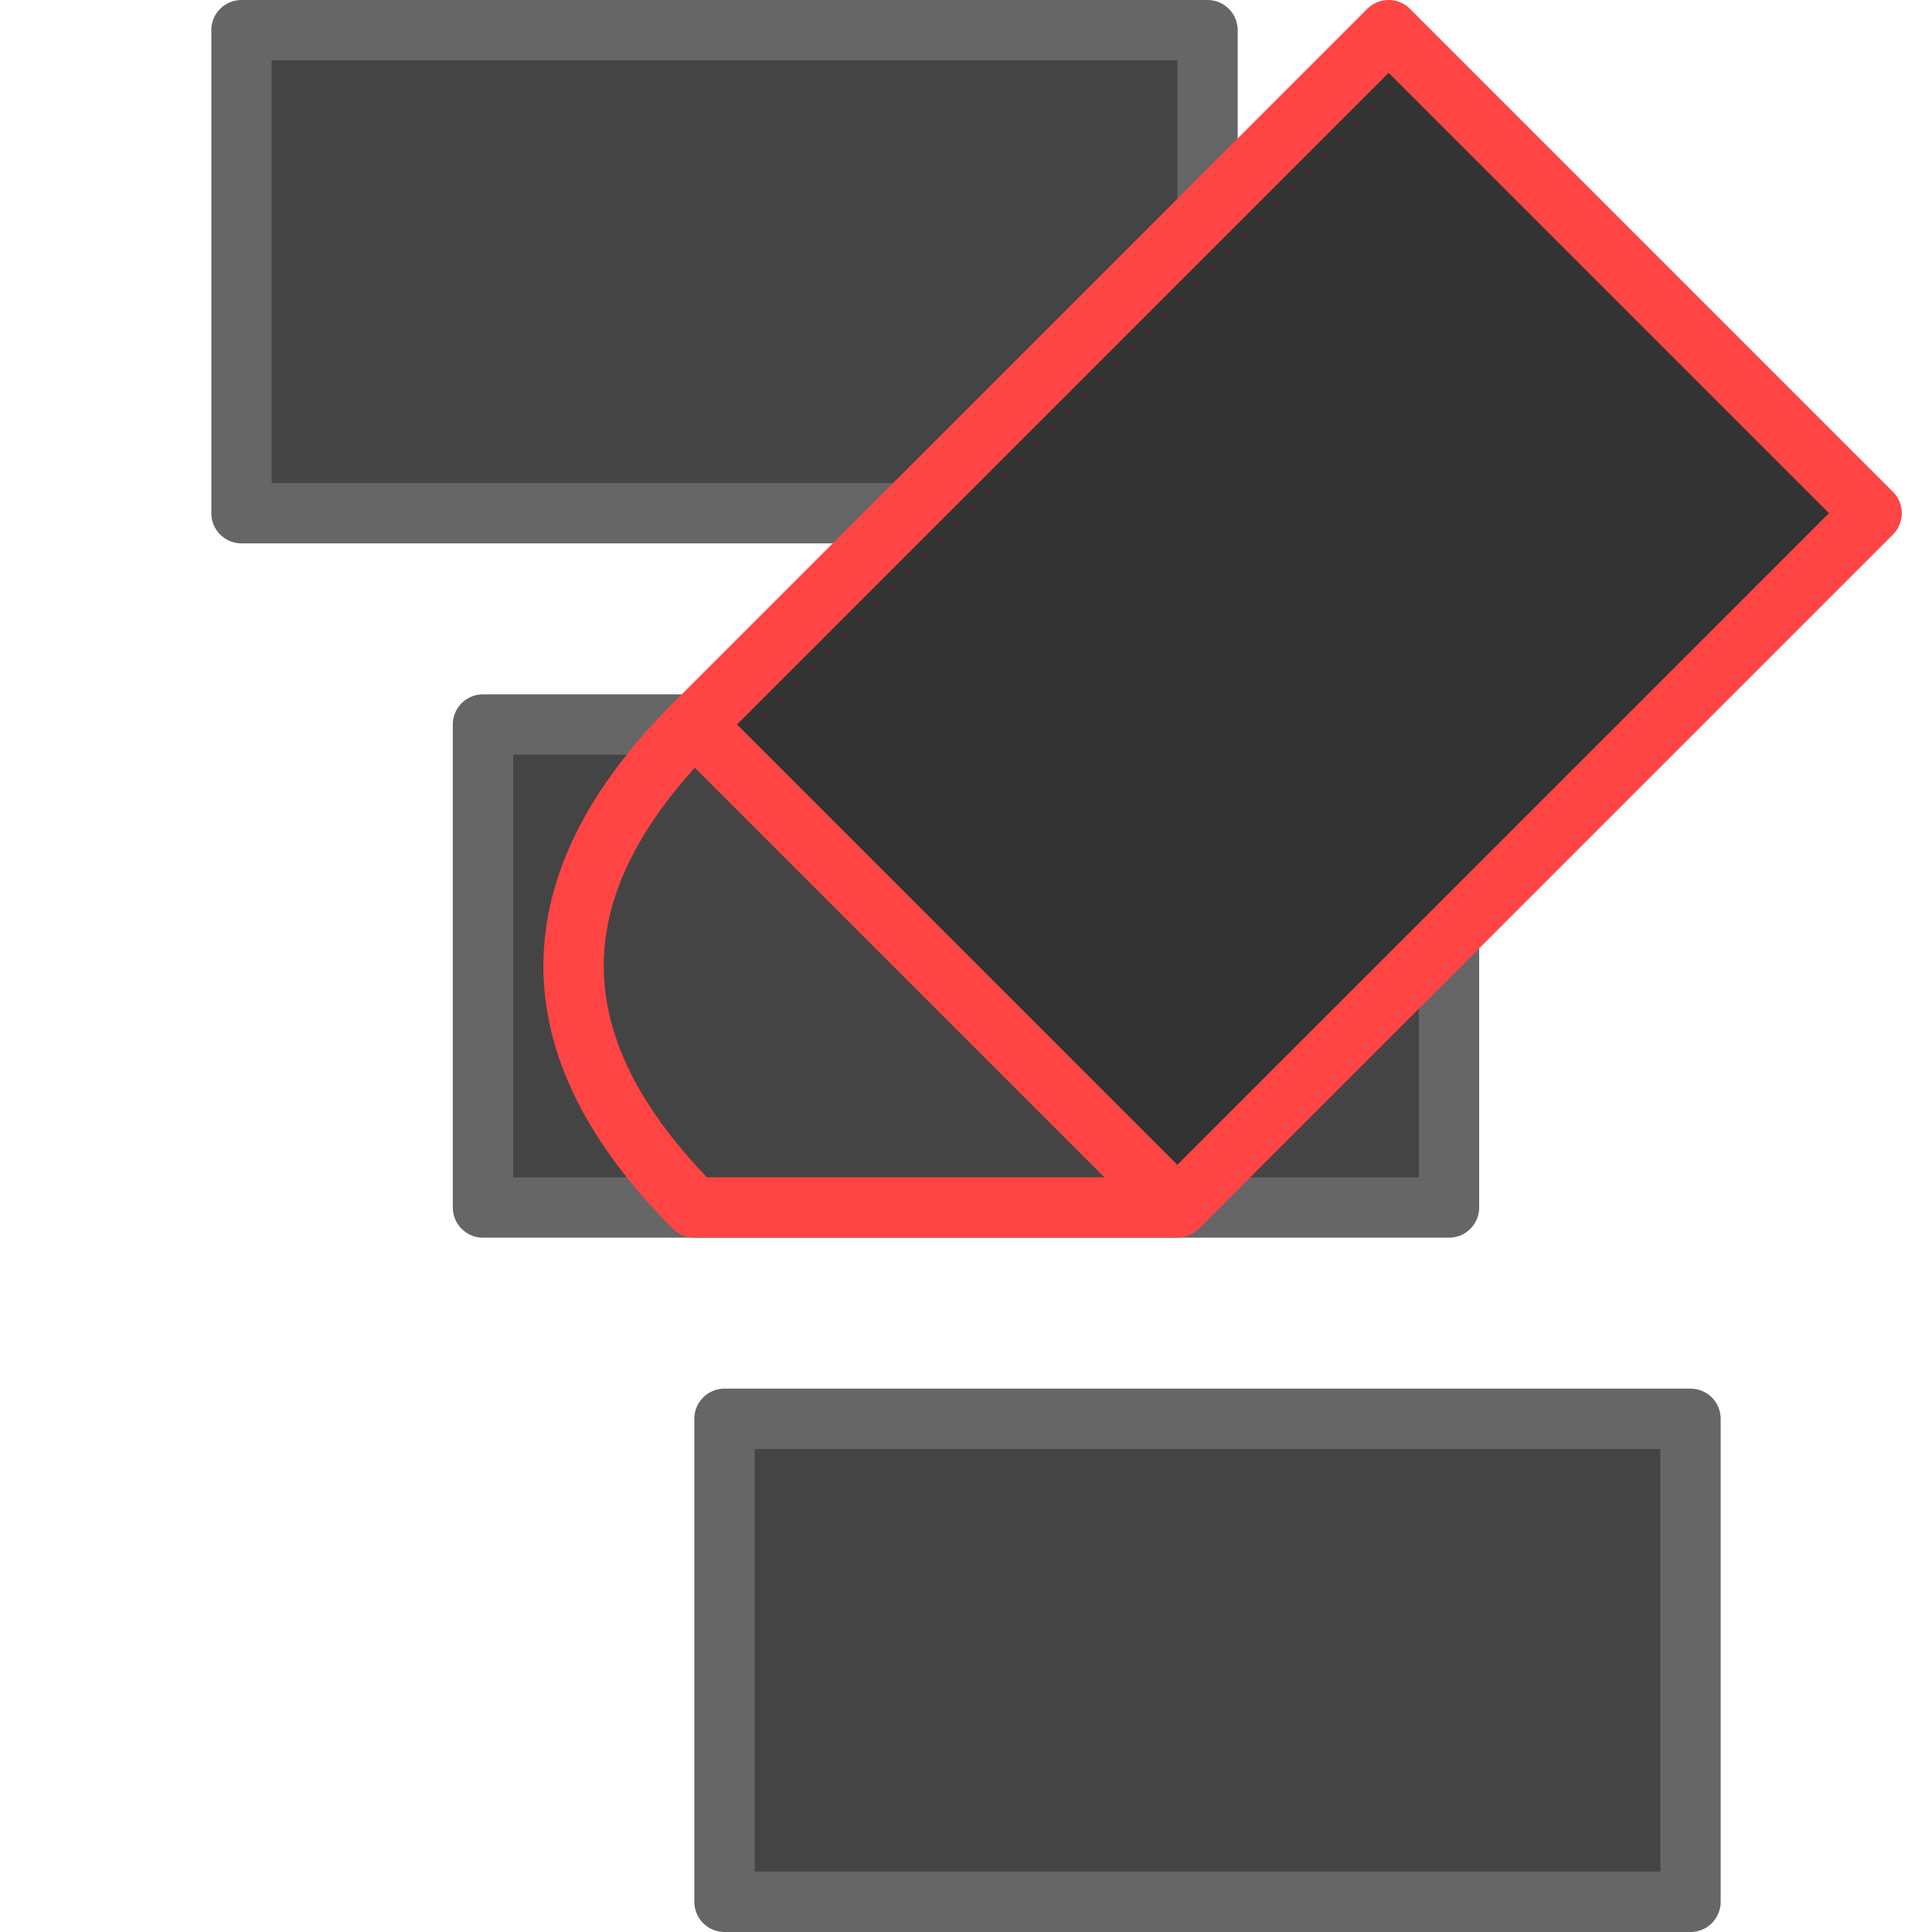
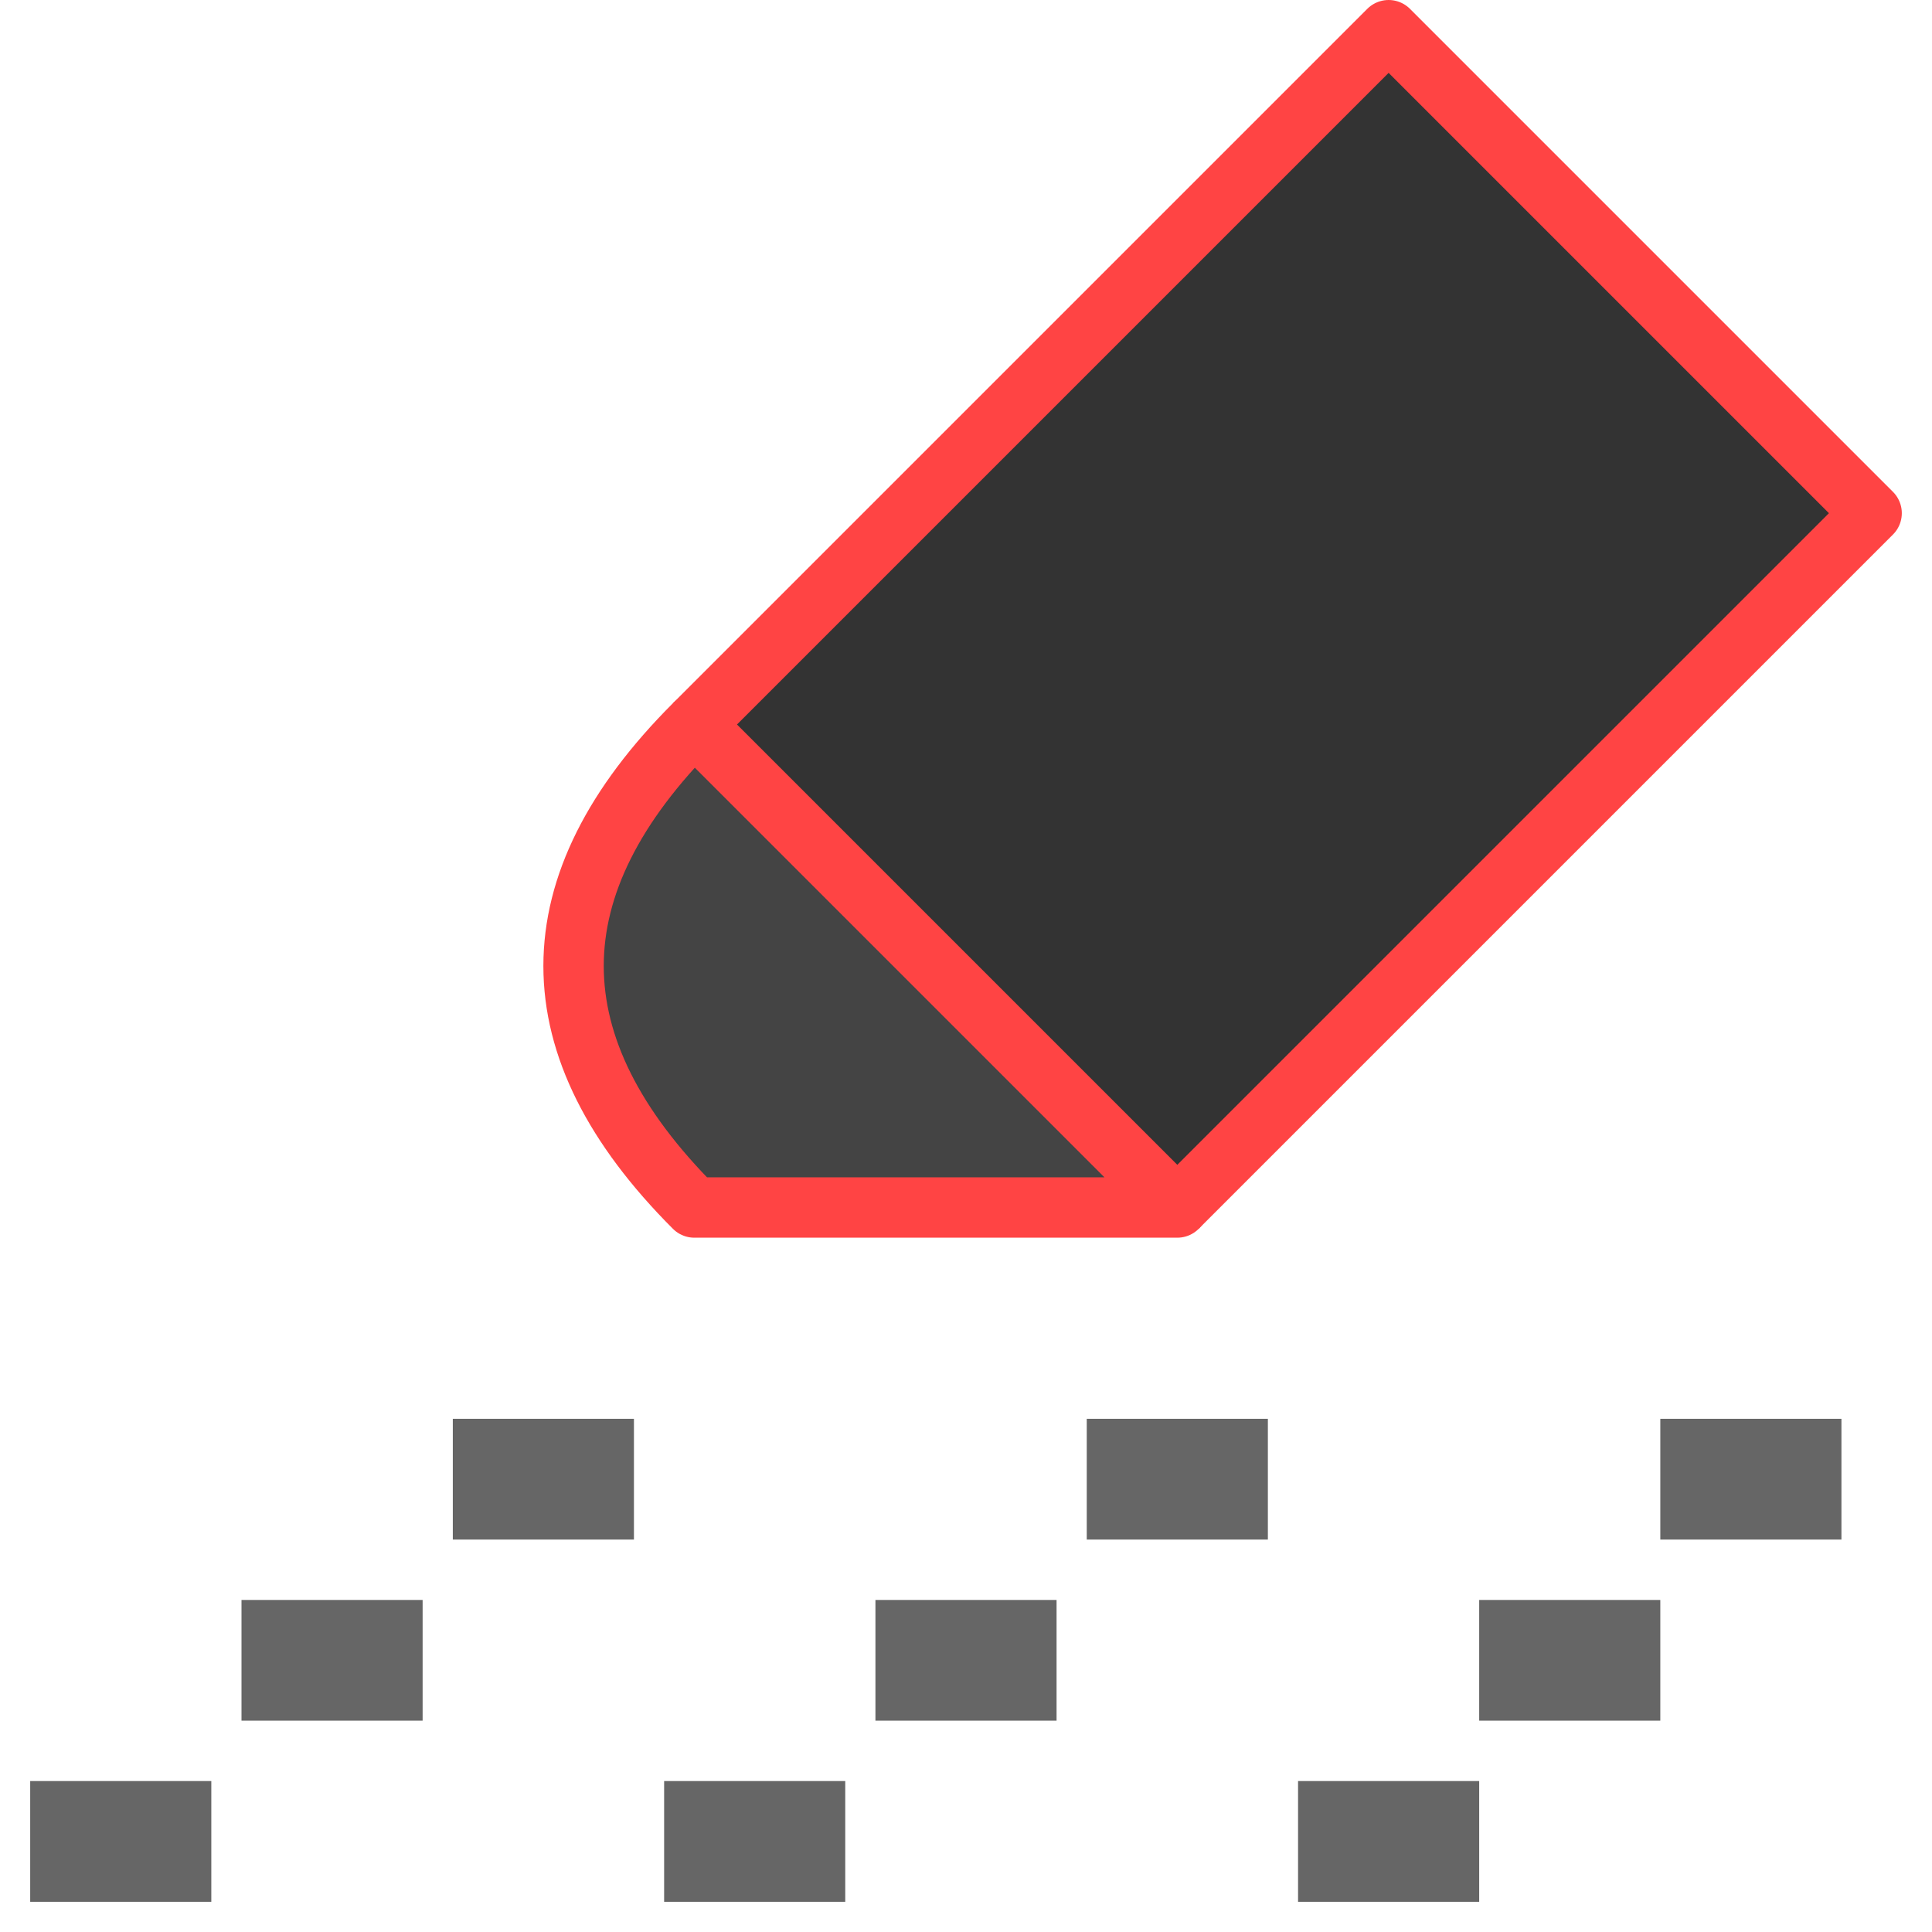
<svg xmlns="http://www.w3.org/2000/svg" viewBox="0 0 64 64" stroke="#f44" stroke-width="2" fill="#444" stroke-linejoin="round">
-   <path d="M8 1 h32 v16 h-32z M16 24 h32 v16 h-32z M24 47 h32 v16 h-32z" stroke="#666" />
  <path d="M23 24 l23 -23 16 16 -23 23" fill="#333" />
  <path d="M39 40 h-16 q-8 -8 0 -16z" />
+   <g>
+     <path stroke-width="4" stroke="#666" d="M1 61 h6 m1 -6 h6 m1 -6 h6 M22 61 h6 m1 -6 h6 m1 -6 h6 M43 61 h6 m0 -6 h6 m0 -6 h6" />
+   </g>
</svg>
